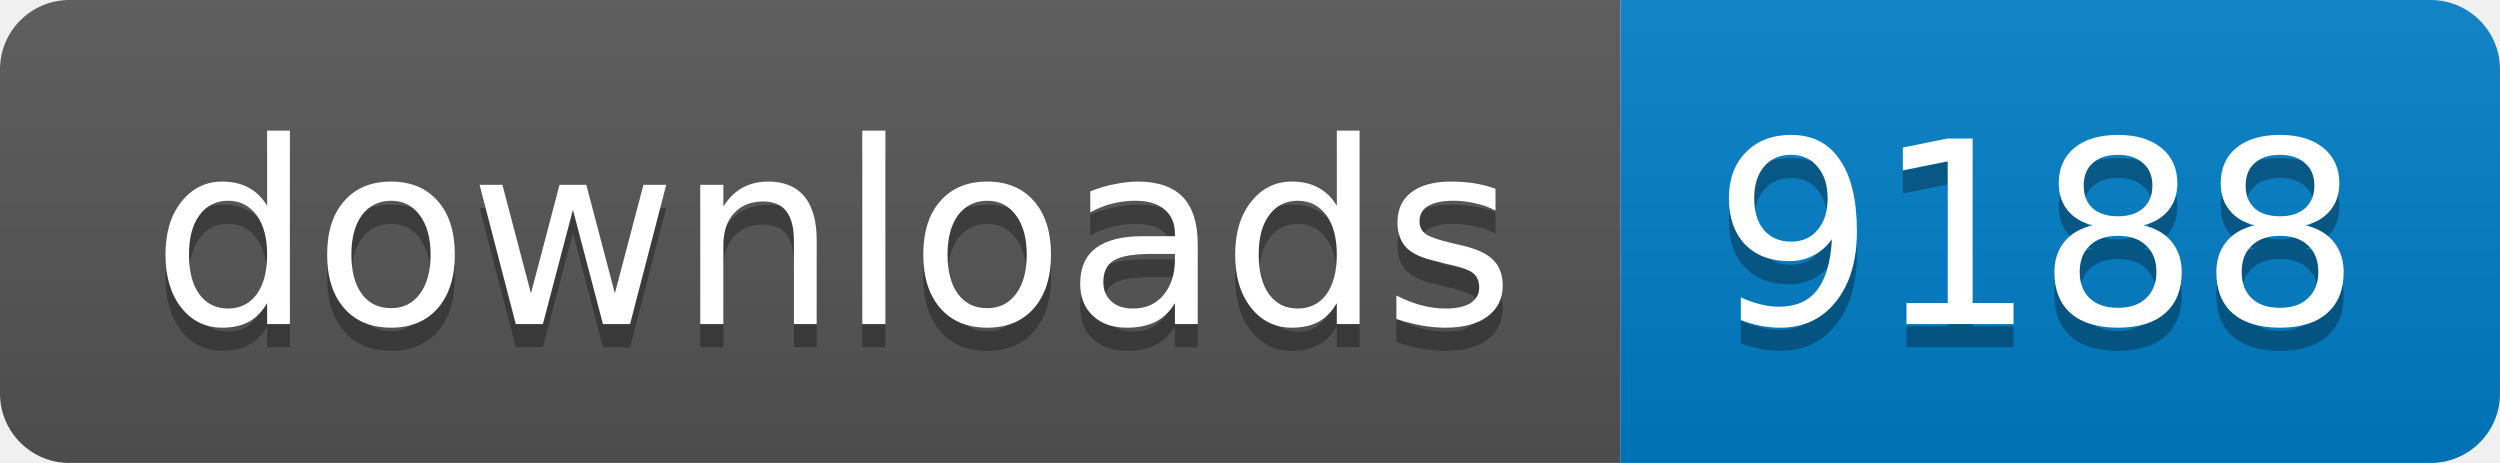
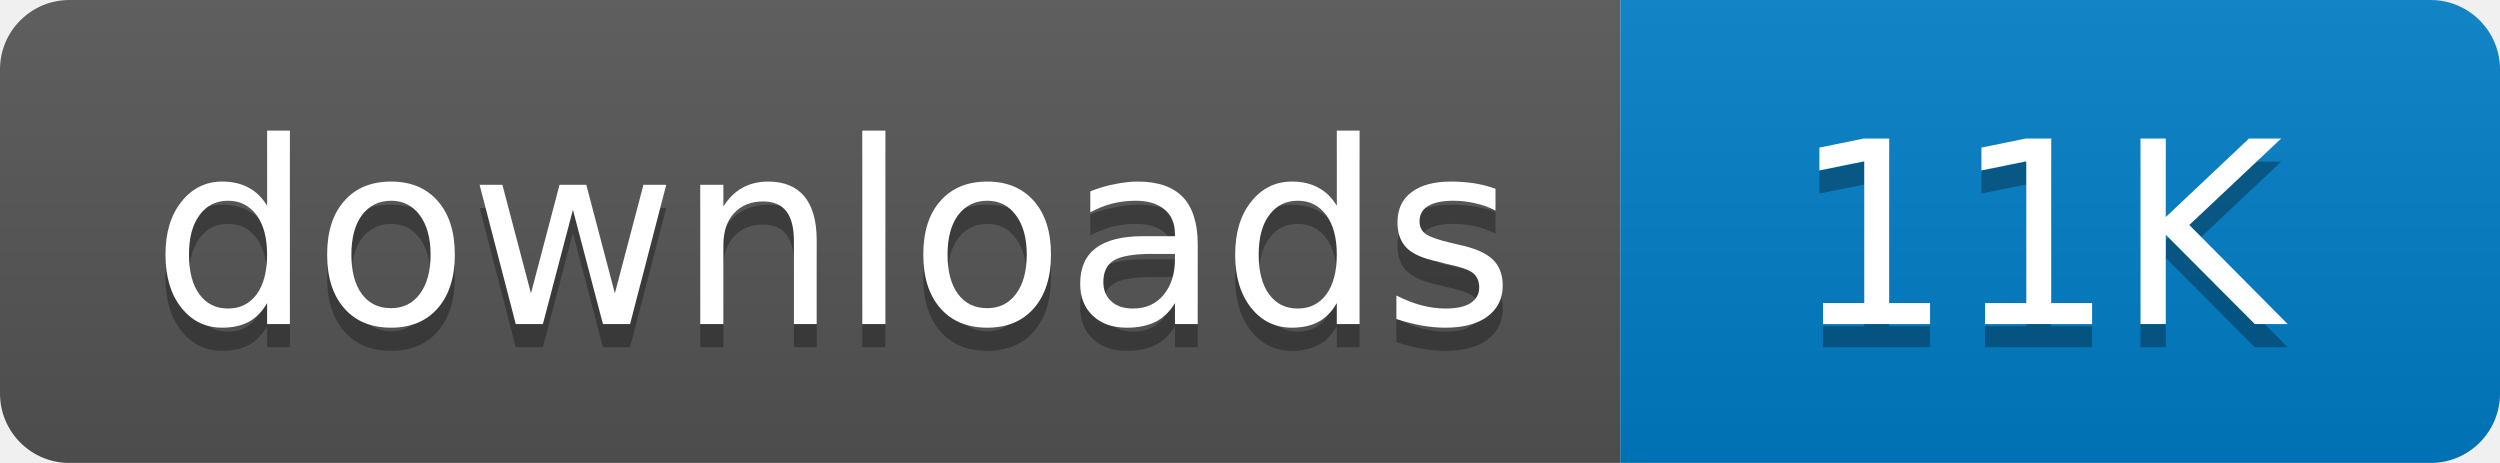
<svg xmlns="http://www.w3.org/2000/svg" width="108" height="20">
  <linearGradient id="b" x2="0" y2="100%">
    <stop offset="0" stop-color="#bbb" stop-opacity=".1" />
    <stop offset="1" stop-opacity=".1" />
  </linearGradient>
  <mask id="a">
    <rect width="108" height="20" rx="3" fill="#fff" />
  </mask>
  <g mask="url(#a)">
    <path fill="#555" d="M0 0h70v20H0z" />
    <path fill="#007ec6" d="M70 0h38v20H70z" />
    <path fill="url(#b)" d="M0 0h108v20H0z" />
  </g>
  <g fill="#fff" text-anchor="middle" font-family="DejaVu Sans,Verdana,Geneva,sans-serif" font-size="11">
    <text x="36" y="15" fill="#010101" fill-opacity=".3">
      downloads
    </text>
    <text x="36" y="14">
      downloads
    </text>
    <text x="88" y="15" fill="#010101" fill-opacity=".3">
-       9188
+       11K
    </text>
    <text x="88" y="14">
-       9188
+       11K
    </text>
  </g>
</svg>
